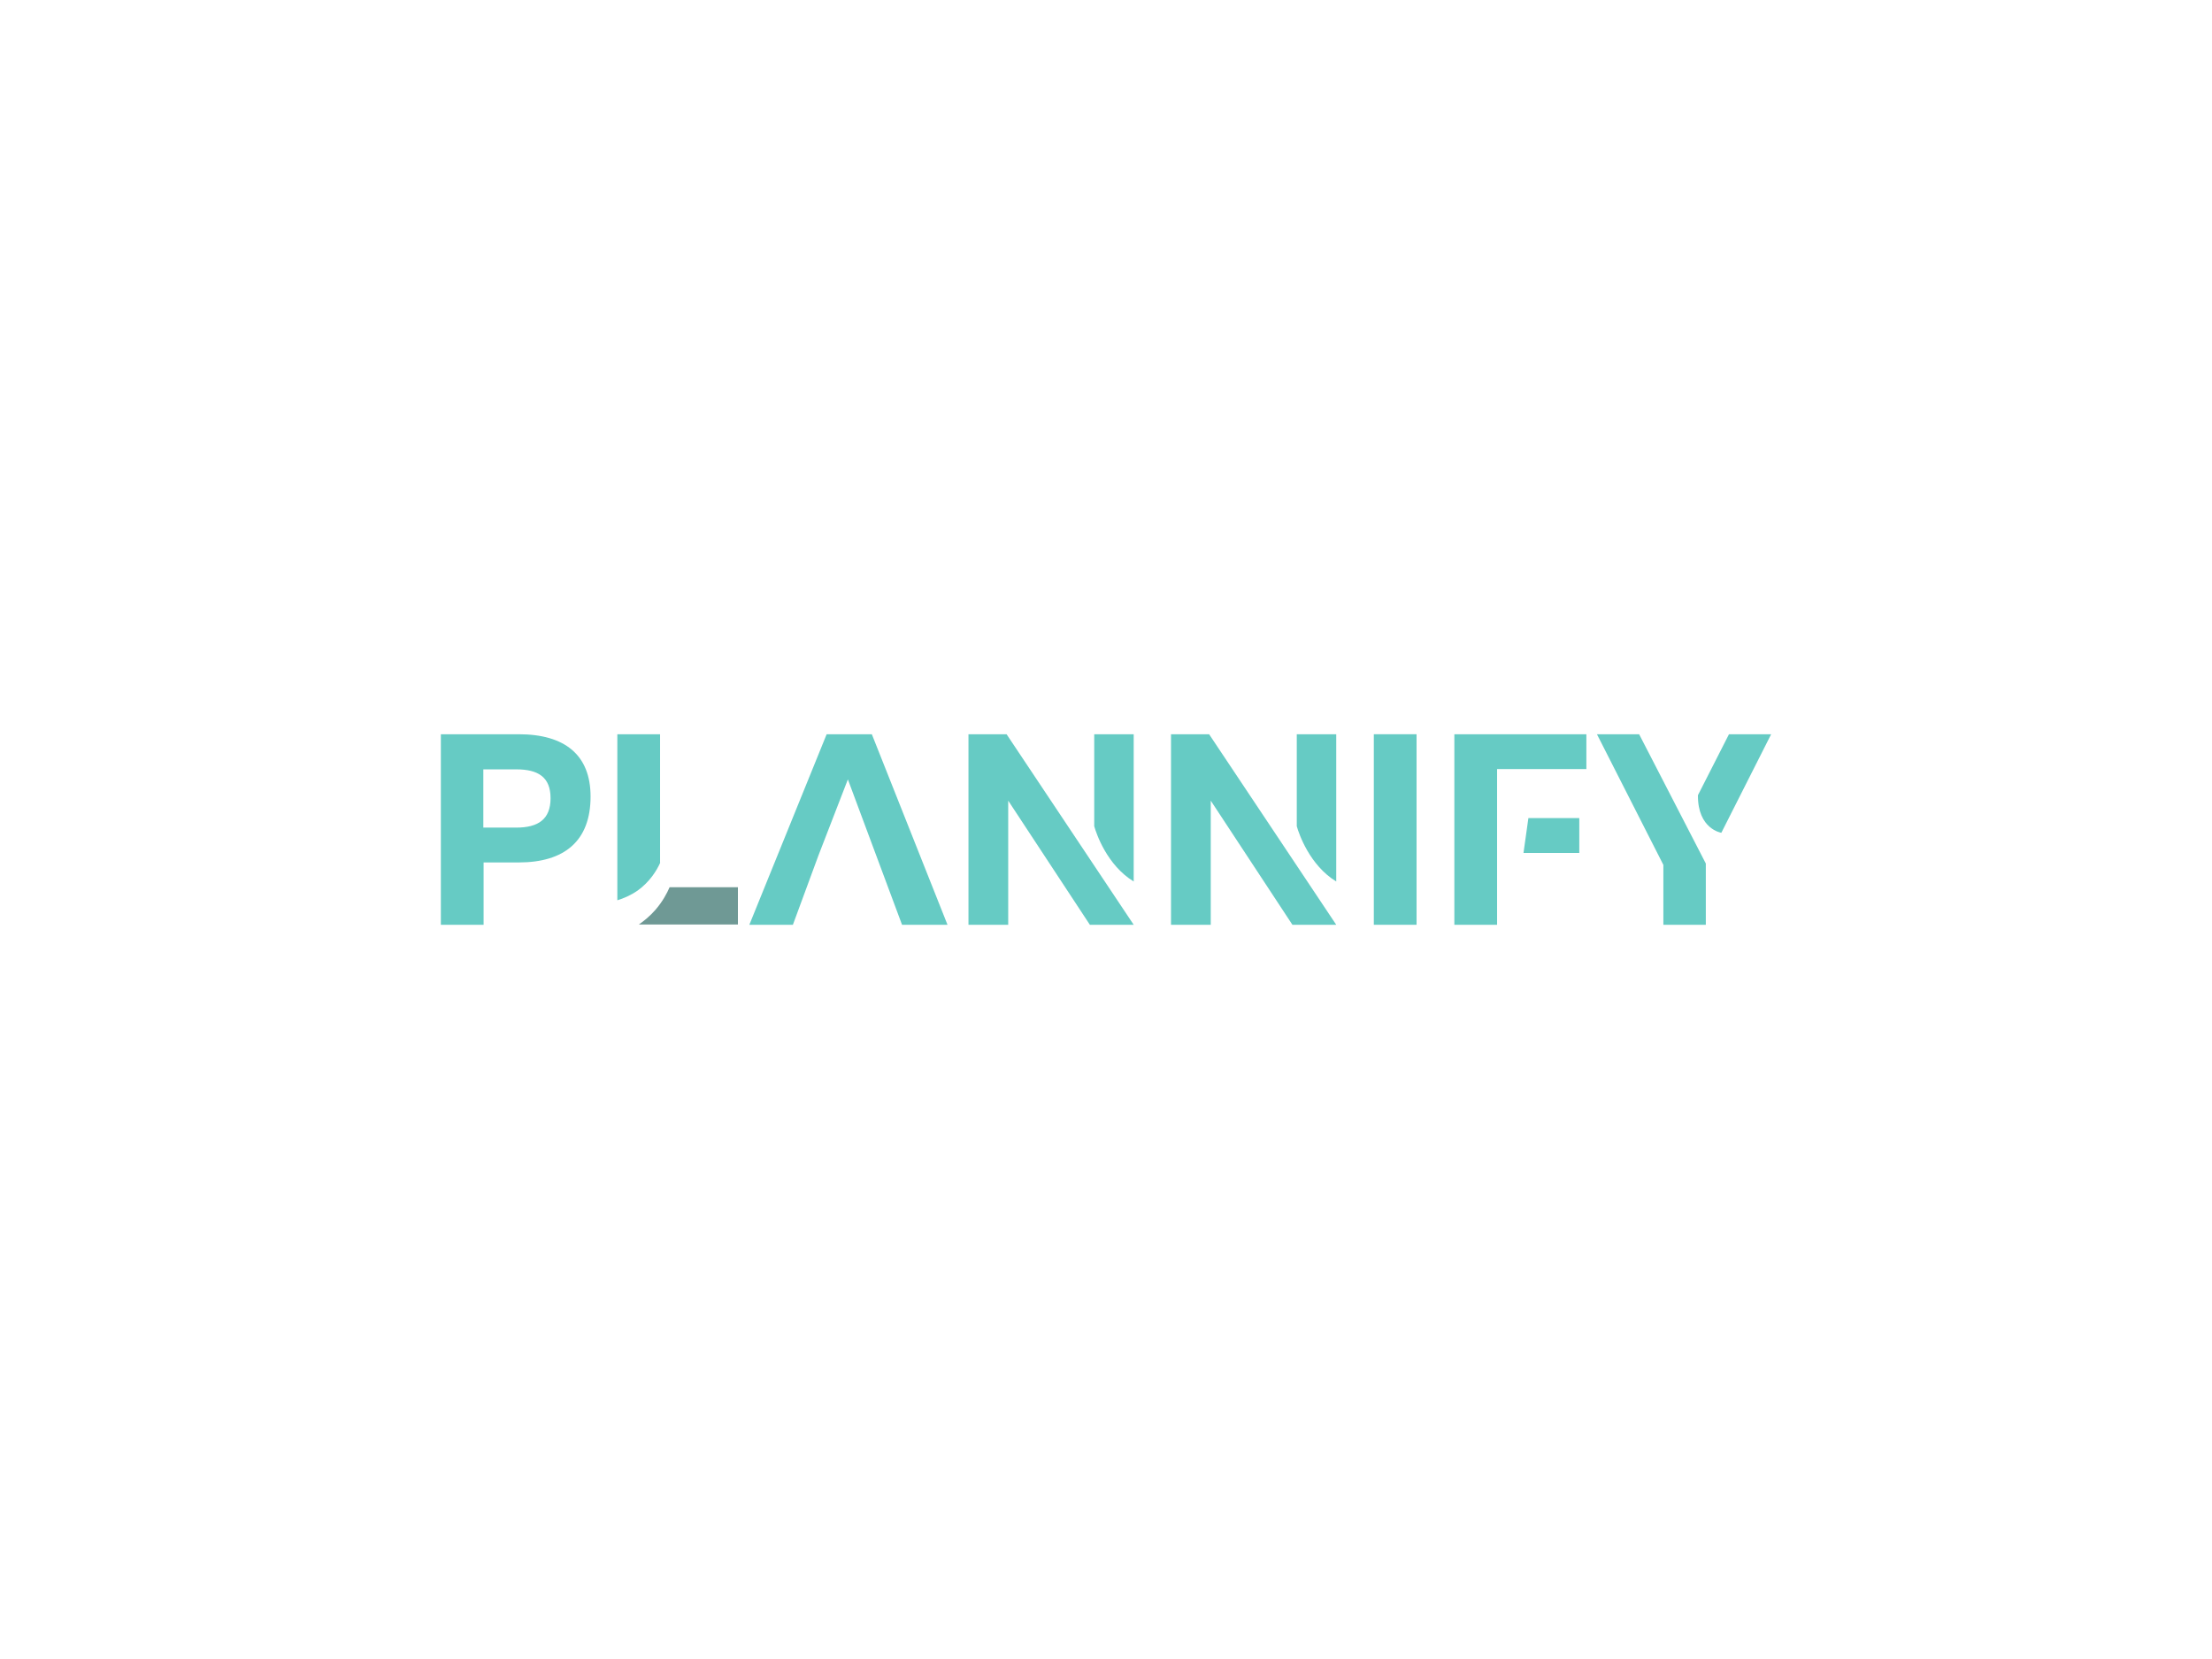
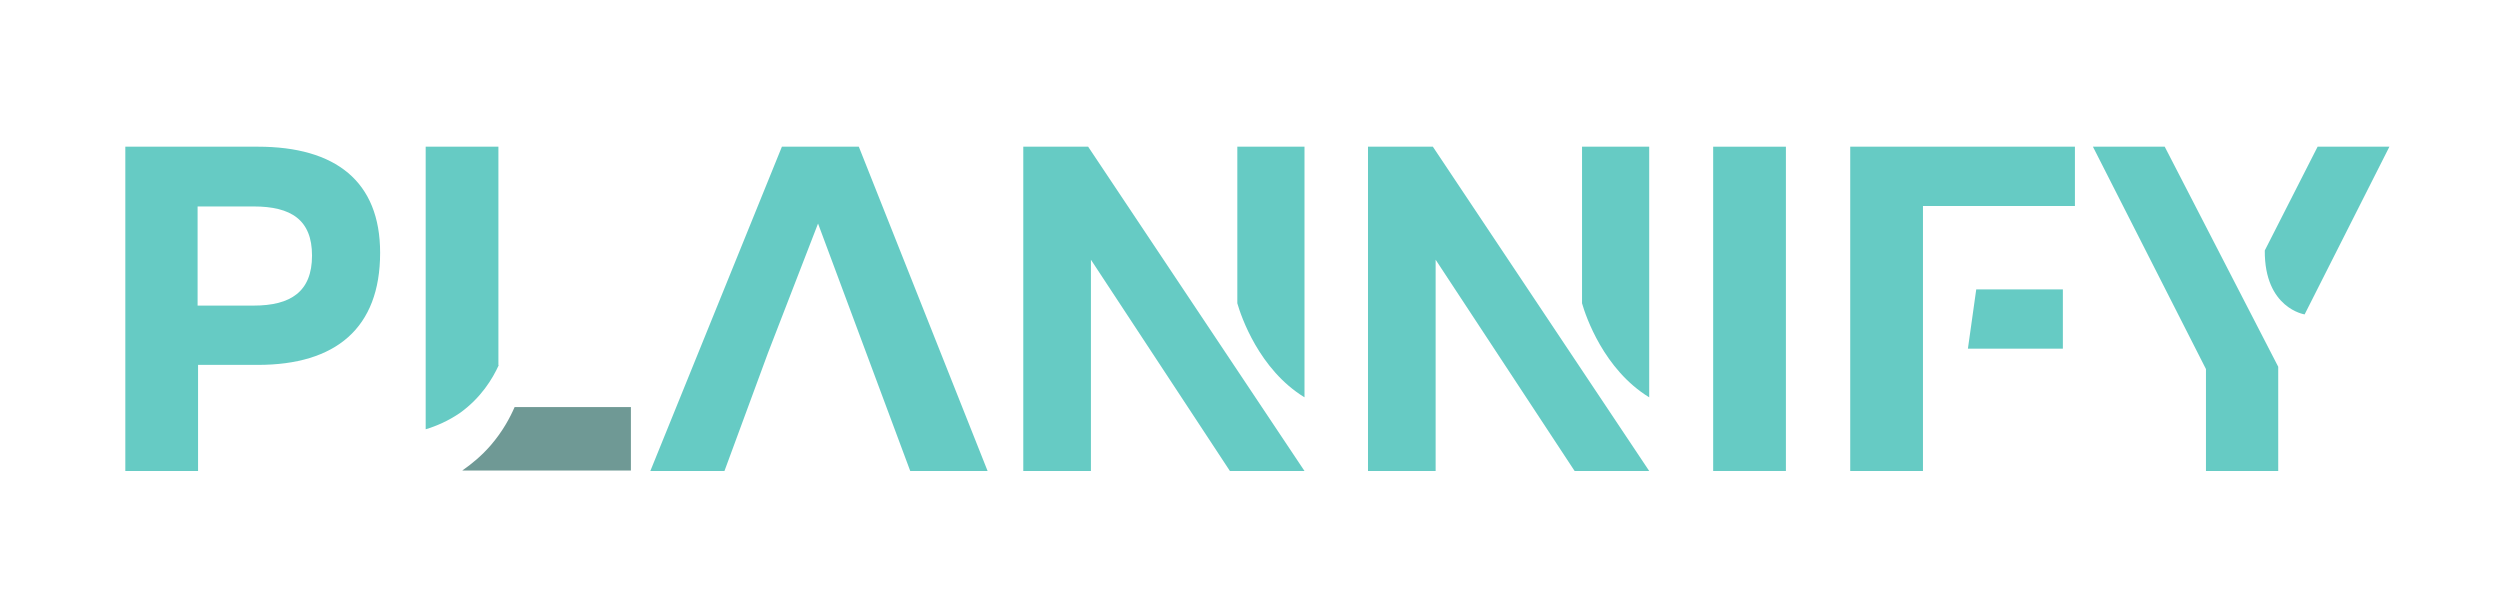
- <svg xmlns="http://www.w3.org/2000/svg" width="1024" height="768">
+ <svg xmlns="http://www.w3.org/2000/svg" viewBox="170 300 680 160">
  <g style="font-style:normal;font-weight:400;font-size:72px;line-height:1;font-family:&quot;Brandmark Sans 2 Color&quot;;font-variant-ligatures:normal;text-align:center;text-anchor:middle">
    <path fill="#66cbc4" d="M273.394 368.756c0 20.54-12.097 30.495-33.267 30.495h-16.255v28.857h-19.785V339.9h36.04c21.17 0 33.267 9.45 33.267 28.856zm-18.524.756c0-9.702-5.67-13.357-15.876-13.357h-15.248v26.967h15.248c10.08 0 15.876-3.78 15.876-13.61z" aria-label="P" class="c1" />
    <g aria-label="^L">
      <path fill="#66cbc4" d="M305.694 399.251c-1.763 3.907-4.915 8.947-10.459 12.98-3.276 2.268-6.552 3.654-9.45 4.536V339.9h19.783v59.478l.126-.127z" class="c1" />
      <path fill="#6f9995" d="M341.607 410.719v17.262H295.74c2.52-1.764 5.166-3.907 7.687-6.803 3.276-3.78 5.292-7.56 6.552-10.46h31.628z" class="c3" />
    </g>
    <path fill="#66cbc4" d="M403.597 339.9h-20.918l-35.787 88.207h20.161l11.844-32.131 13.61-35.172 25.076 67.303h21.044z" aria-label="A" class="c1" />
    <path fill="#66cbc4" d="m465.974 339.9 58.848 88.208h-20.288l-37.802-57.462v57.462h-18.4V339.9h17.642zm58.848 0v68.171c-12.35-7.56-17.263-22.051-18.271-25.58V339.9h18.27zM559.736 339.9l58.847 88.208h-20.287l-37.803-57.462v57.462h-18.399V339.9h17.642zm58.847 0v68.171c-12.349-7.56-17.262-22.051-18.27-25.58V339.9h18.27z" aria-label="N" class="c1" />
    <path fill="#66cbc4" d="M635.982 428.108V339.9h19.785v88.208h-19.785z" aria-label="I" class="c1" />
    <path fill="#66cbc4" d="M734.379 339.9v16.13h-41.332v72.078h-19.785V339.9h61.117zm-26.841 38.812H731.1v16.13H705.27l2.268-16.13z" aria-label="F" class="c1" />
    <path fill="#66cbc4" d="m758.804 339.9 30.873 59.855v28.353h-19.656v-27.722L739.273 339.9h19.531zm61.115 0-23.059 45.616s-10.963-1.639-10.837-17.39L800.39 339.9h19.53z" aria-label="Y" class="c1" />
  </g>
</svg>
